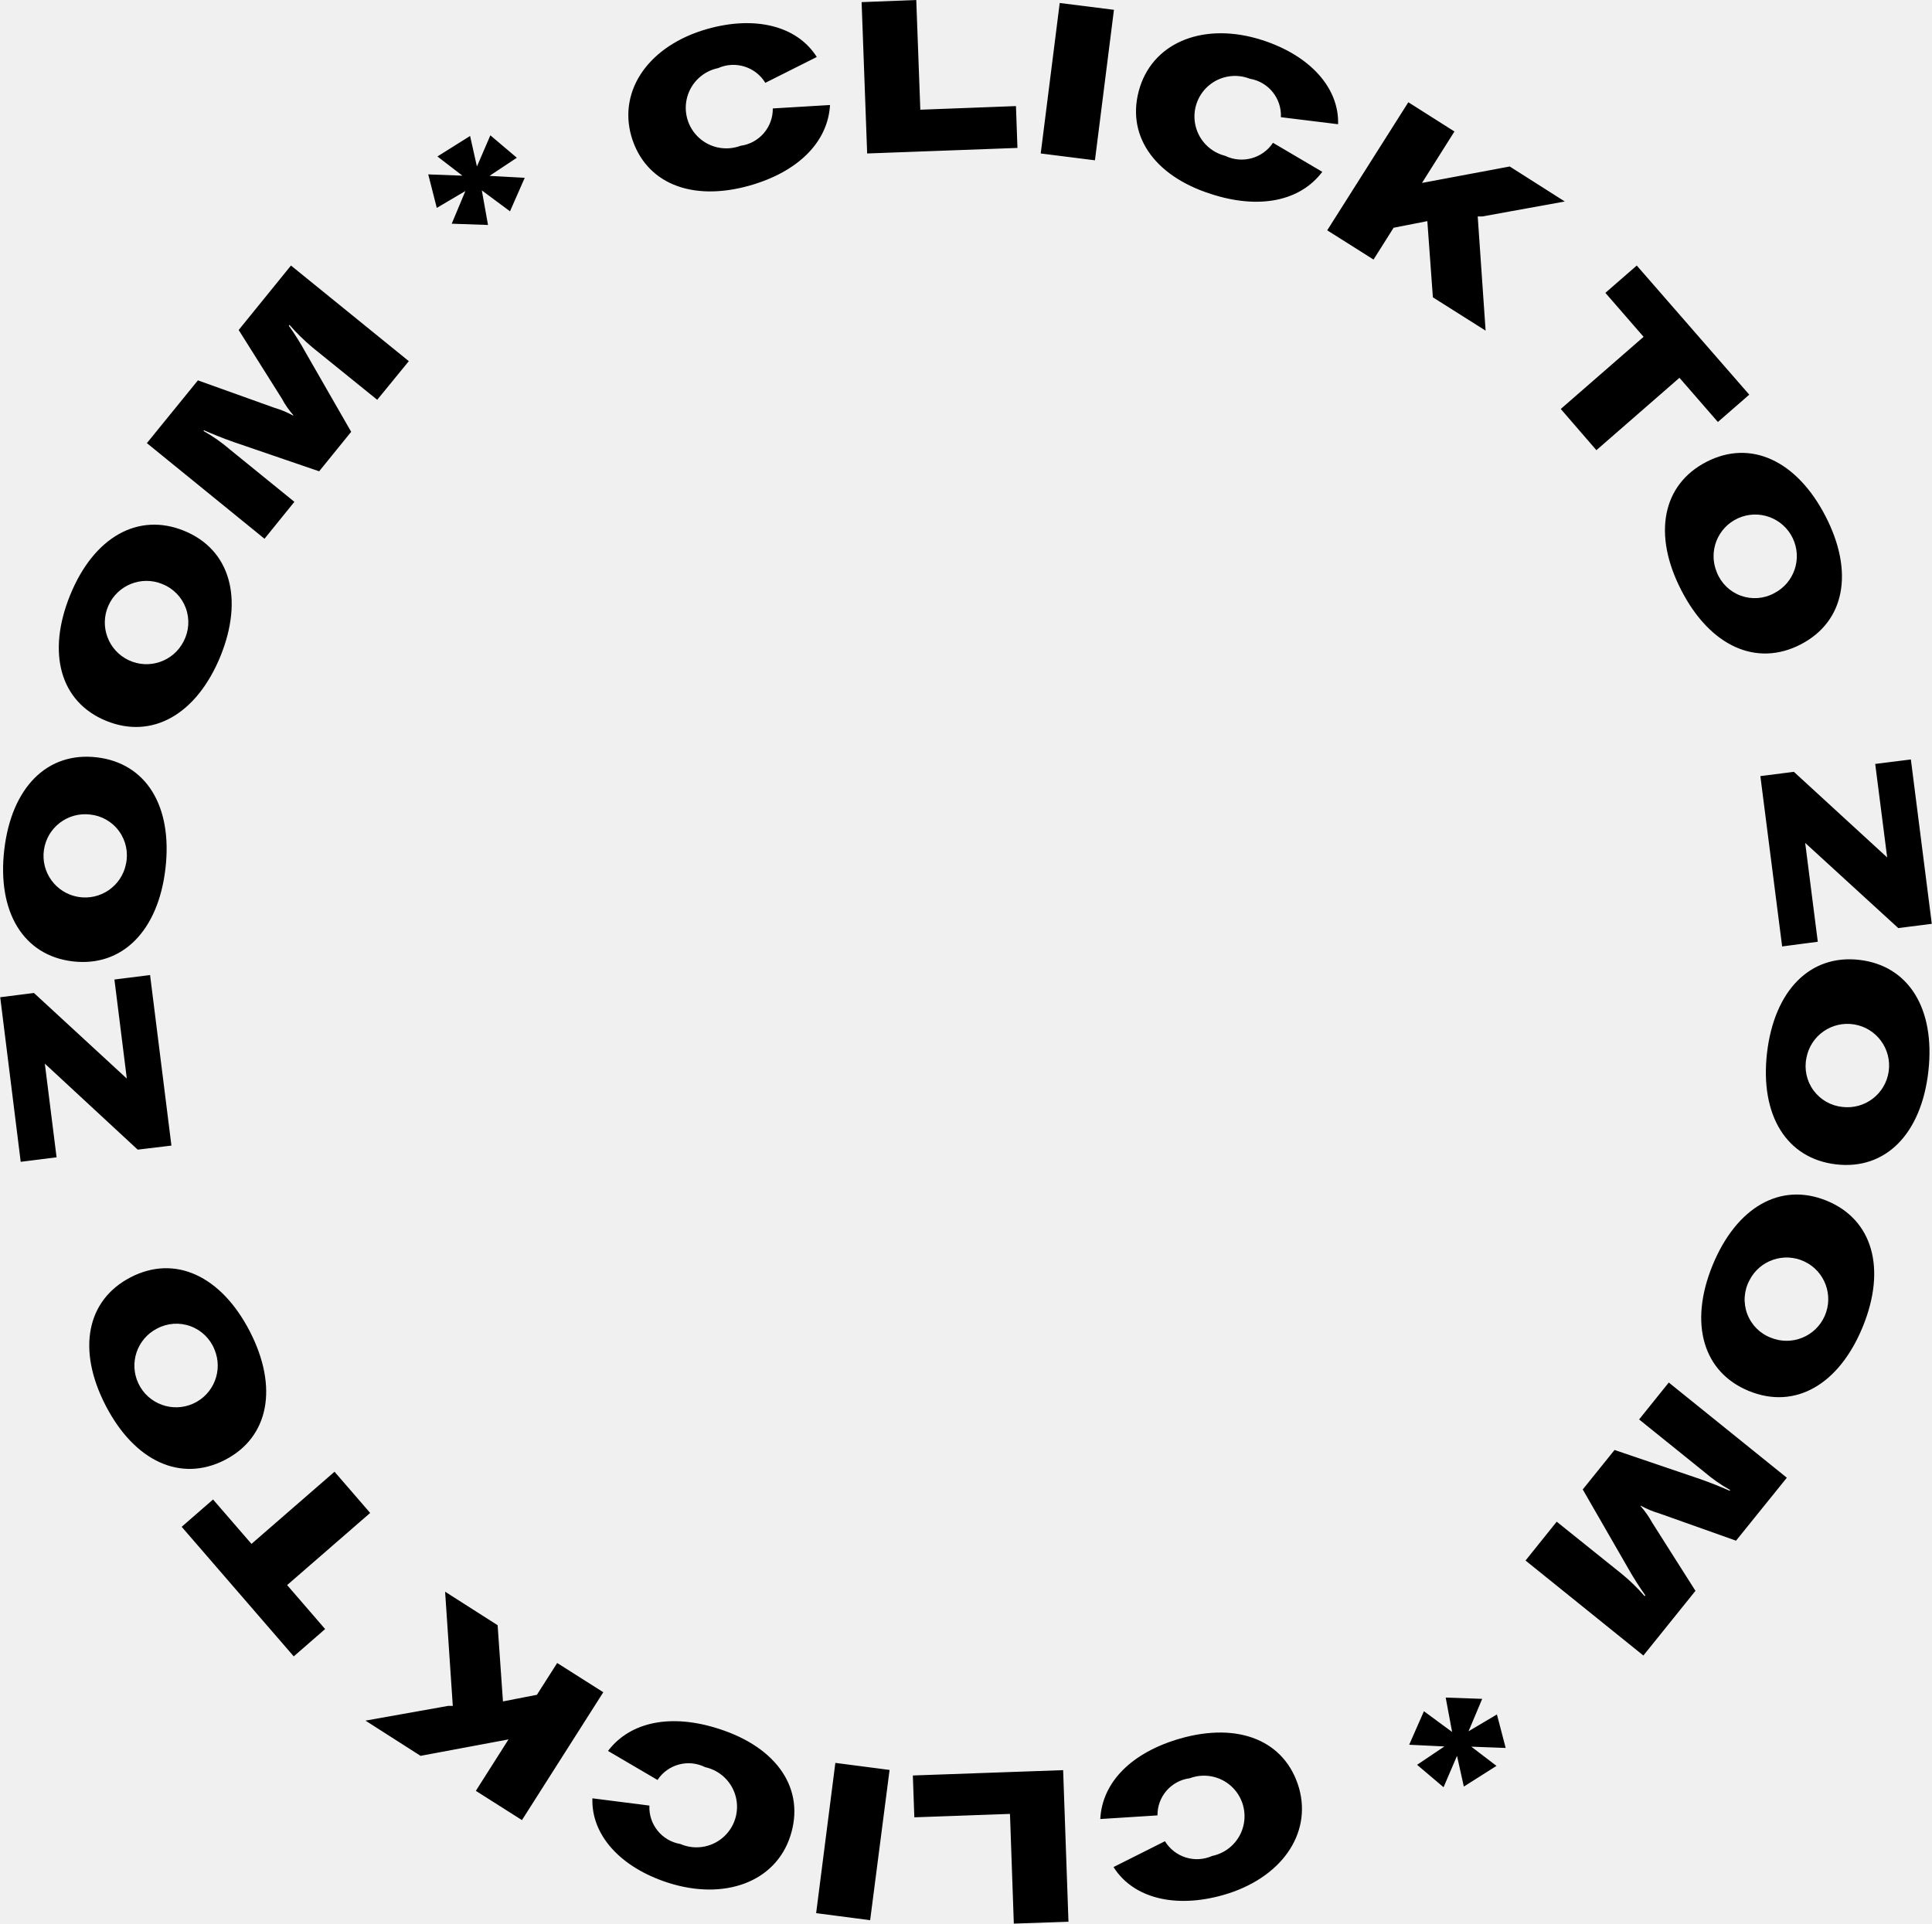
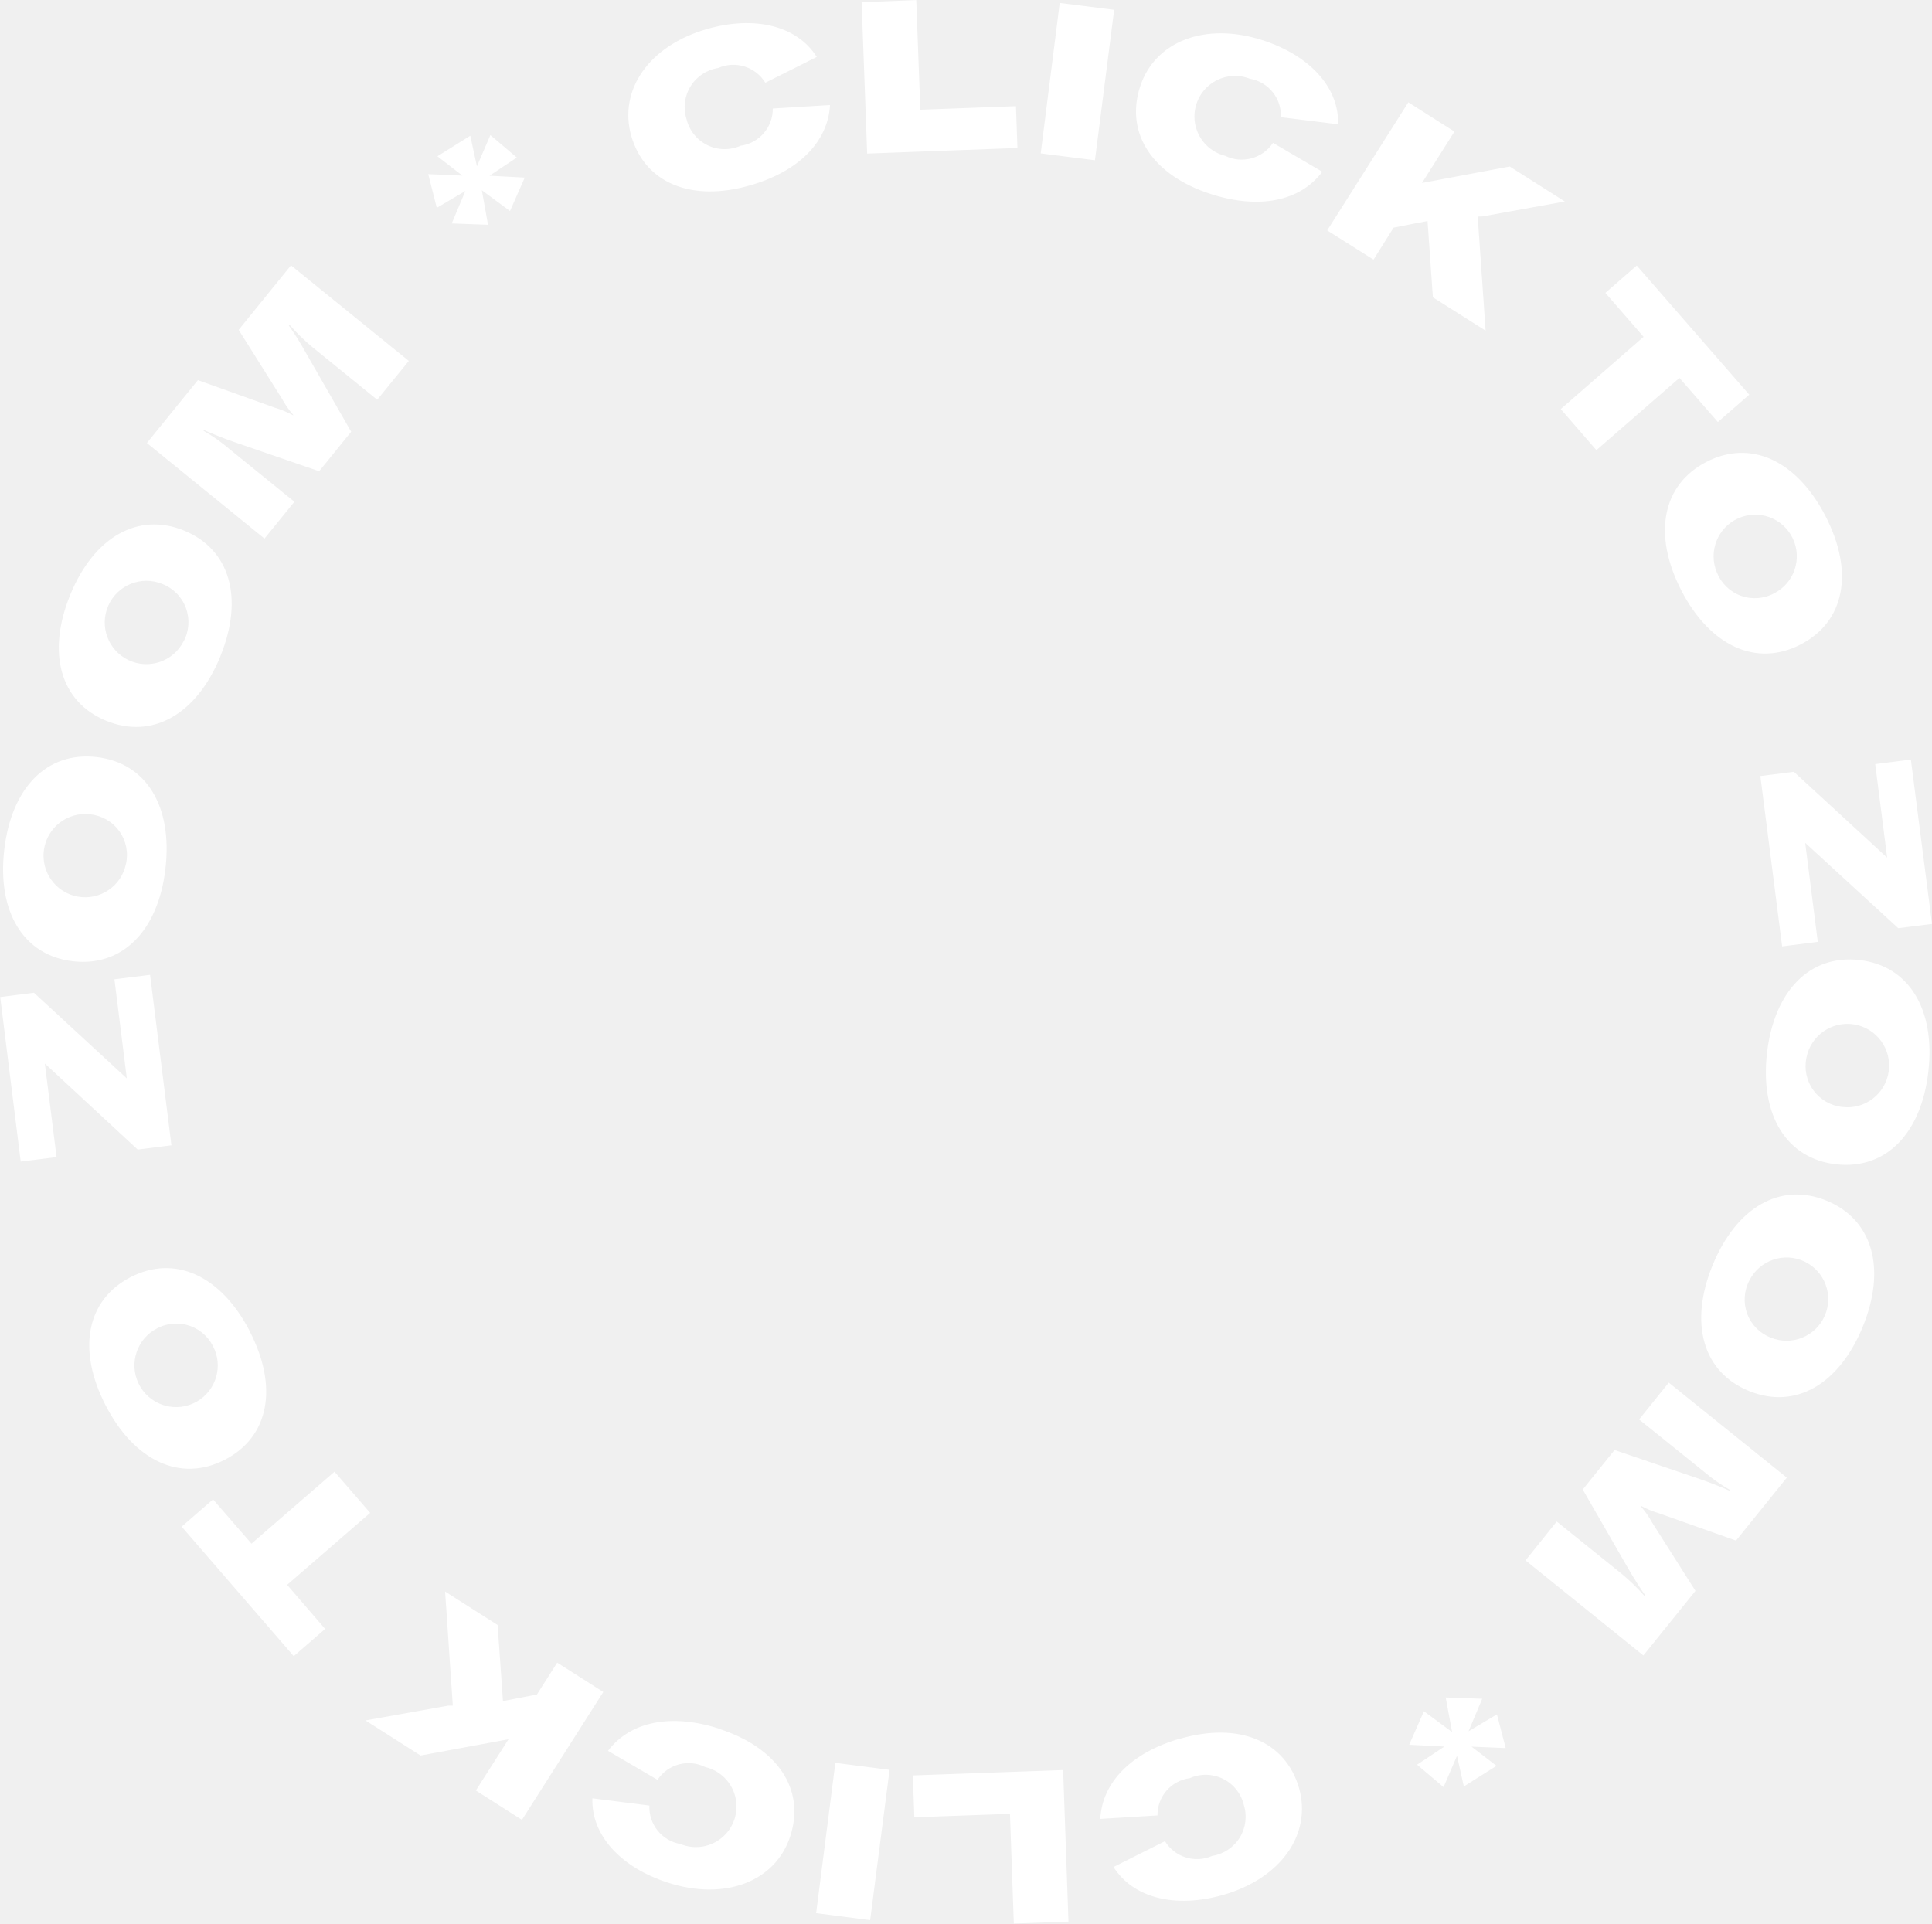
- <svg xmlns="http://www.w3.org/2000/svg" width="90.5" height="90.12" viewBox="0 0 90.5 90.12">
+ <svg xmlns="http://www.w3.org/2000/svg" width="90.5" height="90.125" viewBox="0 0 90.5 90.125">
  <defs>
    <style>
      .cls-1 {
+         fill: #fff;
        fill-rule: evenodd;
      }
    </style>
  </defs>
-   <path id="Click_to_zoom_click_to_zoom_" data-name="Click to zoom * click to zoom *" class="cls-1" d="M3646.85,1054.66c2.27-.65,3.65-2.04,3.75-3.77l-2.68.16a1.743,1.743,0,0,1-1.51,1.75,1.9,1.9,0,1,1-1.05-3.64,1.755,1.755,0,0,1,2.21.69l2.41-1.21c-0.92-1.46-2.89-1.95-5.14-1.31-2.7.77-4.16,2.84-3.55,5.01C3641.93,1054.55,3644.1,1055.44,3646.85,1054.66Zm5.49-1.5,7.04-.26-0.07-1.96-4.48.17-0.19-5.14-2.56.1Zm10.67,0.32,0.89-7.05-2.54-.32-0.89,7.05Zm5.44,1.58c2.25,0.73,4.17.34,5.21-1.04l-2.31-1.36a1.765,1.765,0,0,1-2.24.61,1.9,1.9,0,1,1,1.16-3.61,1.741,1.741,0,0,1,1.45,1.8l2.68,0.33c0.05-1.71-1.32-3.22-3.55-3.94-2.67-.86-5.04.05-5.73,2.19C3664.42,1052.23,3665.72,1054.19,3668.45,1055.06Zm10.39,4.84,2.47,1.56-0.37-5.35h0.22l3.86-.7-2.58-1.64-4.11.77,1.52-2.41-2.16-1.37-3.8,6,2.17,1.37,0.94-1.49,1.58-.31Zm14.82,4.56-5.27-6.05-1.47,1.28,1.79,2.06-3.88,3.38,1.67,1.93,3.89-3.39,1.8,2.07Zm-3.18,9.17c1.35,2.62,3.52,3.6,5.59,2.53s2.51-3.4,1.16-6.01-3.51-3.61-5.58-2.54S3689.13,1071.02,3690.48,1073.63Zm1.66-.85a1.95,1.95,0,1,1,2.69.98A1.907,1.907,0,0,1,3692.14,1072.78Zm3.61,9.35-1.57.2,1.02,7.98,1.67-.22-0.59-4.63,4.36,3.99,1.57-.2-0.98-7.7-1.67.21,0.56,4.38Zm-1.26,13.18c-0.33,2.92.92,4.94,3.24,5.21s3.99-1.43,4.32-4.36-0.92-4.95-3.23-5.22S3694.83,1092.37,3694.49,1095.31Zm1.85,0.21a1.953,1.953,0,1,1,1.69,2.31A1.92,1.92,0,0,1,3696.34,1095.52Zm-4.4,9.73c-1.11,2.72-.45,5.01,1.71,5.89s4.22-.3,5.33-3.02,0.46-5.02-1.7-5.9S3693.06,1102.52,3691.94,1105.25Zm1.73,0.7a1.951,1.951,0,1,1,1,2.69A1.913,1.913,0,0,1,3693.67,1105.95Zm-3.78,4.79-1.39,1.73,3.04,2.45a7.531,7.531,0,0,0,1.23.86l-0.03.03c-0.32-.14-0.84-0.36-1.39-0.55l-4-1.36-1.49,1.85,2.13,3.7a14.721,14.721,0,0,0,.8,1.26l-0.03.04a8.791,8.791,0,0,0-1.08-1.05l-3.04-2.44-1.46,1.82,5.52,4.45,2.44-3.03-2.03-3.2a4.266,4.266,0,0,0-.54-0.77l0.01-.02a4.122,4.122,0,0,0,.86.36l3.6,1.28,2.38-2.95Zm-11.79,17.91,1.24,1.05,0.63-1.47,0.32,1.44,1.53-.97-1.18-.9,1.61,0.06-0.41-1.57-1.33.79,0.64-1.52-1.71-.06,0.3,1.61-1.32-.97-0.69,1.57,1.65,0.08Zm-11.1-1.23c-2.26.65-3.65,2.03-3.74,3.77l2.68-.17a1.732,1.732,0,0,1,1.51-1.74,1.9,1.9,0,1,1,1.05,3.64,1.755,1.755,0,0,1-2.21-.69l-2.41,1.21c0.92,1.46,2.89,1.95,5.14,1.31,2.7-.77,4.16-2.85,3.55-5.01C3671.93,1127.53,3669.76,1126.63,3667,1127.42Zm-5.48,1.48-7.04.25,0.07,1.96,4.48-.16,0.18,5.14,2.56-.09Zm-10.67-.34-0.9,7.04,2.53,0.33,0.91-7.04Zm-5.44-1.59c-2.24-.73-4.16-0.35-5.21,1.03l2.32,1.36a1.738,1.738,0,0,1,2.23-.6,1.9,1.9,0,1,1-1.16,3.6,1.741,1.741,0,0,1-1.45-1.8l-2.67-.34c-0.06,1.72,1.31,3.23,3.53,3.95,2.67,0.86,5.05-.04,5.74-2.18C3649.45,1129.8,3648.14,1127.85,3645.41,1126.97Zm-10.38-4.86-2.46-1.57,0.36,5.35h-0.22l-3.87.69,2.58,1.65,4.12-.77-1.53,2.41,2.16,1.37,3.81-5.99-2.16-1.37-0.95,1.49-1.59.31Zm-14.8-4.61,5.25,6.07,1.47-1.28-1.78-2.06,3.89-3.38-1.67-1.93-3.89,3.38-1.8-2.08Zm3.19-9.16c-1.35-2.61-3.51-3.6-5.58-2.53s-2.52,3.4-1.17,6.01,3.51,3.61,5.58,2.55S3624.77,1110.96,3623.42,1108.34Zm-1.65.86a1.952,1.952,0,1,1-2.69-.99A1.921,1.921,0,0,1,3621.77,1109.2Zm-3.6-9.37,1.58-.19-1-7.99-1.67.21,0.58,4.64-4.35-4.01-1.58.2,0.96,7.71,1.68-.21-0.55-4.39Zm1.3-13.17c0.34-2.92-.9-4.94-3.22-5.21s-3.99,1.41-4.33,4.33,0.9,4.96,3.21,5.23S3619.13,1089.59,3619.47,1086.66Zm-1.85-.21a1.95,1.95,0,1,1-1.68-2.32A1.919,1.919,0,0,1,3617.62,1086.45Zm4.42-9.72c1.11-2.72.46-5.01-1.69-5.89s-4.23.28-5.34,3-0.47,5.02,1.68,5.9S3620.92,1079.45,3622.04,1076.73Zm-1.72-.71a1.951,1.951,0,1,1-1-2.69A1.926,1.926,0,0,1,3620.32,1076.02Zm3.79-4.81,1.4-1.73-3.03-2.46a7.531,7.531,0,0,0-1.23-.86l0.03-.03c0.32,0.14.84,0.36,1.39,0.55l4,1.37,1.5-1.85-2.13-3.71a12.824,12.824,0,0,0-.79-1.26l0.03-.04a9.724,9.724,0,0,0,1.08,1.06l3.03,2.45,1.48-1.81-5.52-4.48-2.45,3.02,2.02,3.21a4.039,4.039,0,0,0,.54.78l-0.01.02a4.122,4.122,0,0,0-.86-0.36l-3.6-1.29-2.39,2.94Zm11.82-17.85-1.24-1.05-0.63,1.46-0.32-1.43-1.53.96,1.17,0.9-1.6-.06,0.4,1.57,1.34-.79-0.64,1.53,1.7,0.06-0.29-1.62,1.32,0.98,0.69-1.57-1.65-.09Z" transform="translate(-3611.72 -1045.97)" />
+   <path id="Click_to_zoom_click_to_zoom_" data-name="Click to zoom * click to zoom *" class="cls-1" d="M1140.85,609.656c2.27-.649,3.65-2.032,3.75-3.765l-2.68.163a1.743,1.743,0,0,1-1.51,1.744,1.835,1.835,0,0,1-2.53-1.242,1.854,1.854,0,0,1,1.48-2.4,1.756,1.756,0,0,1,2.21.69l2.41-1.209c-0.92-1.454-2.89-1.951-5.14-1.307-2.7.772-4.16,2.844-3.55,5.007C1135.93,609.547,1138.1,610.444,1140.85,609.656Zm5.49-1.491,7.04-.262-0.07-1.959-4.48.167-0.19-5.138-2.56.1Zm10.67,0.313,0.9-7.047-2.55-.322-0.89,7.047Zm5.44,1.586c2.25,0.721,4.17.339,5.21-1.048l-2.31-1.353a1.762,1.762,0,0,1-2.24.607,1.9,1.9,0,1,1,1.16-3.61,1.745,1.745,0,0,1,1.45,1.8l2.68,0.333c0.05-1.718-1.32-3.227-3.55-3.942-2.67-.859-5.04.05-5.73,2.193C1158.42,607.234,1159.72,609.187,1162.45,610.064Zm10.39,4.834,2.47,1.562-0.37-5.345,0.22-.006,3.86-.7-2.58-1.638-4.11.771,1.52-2.408-2.16-1.37-3.8,6,2.17,1.37,0.94-1.5,1.59-.312Zm14.82,4.562-5.27-6.05-1.47,1.281,1.79,2.059-3.88,3.384,1.67,1.924,3.89-3.384,1.8,2.067Zm-3.18,9.175c1.35,2.61,3.52,3.6,5.59,2.526s2.51-3.4,1.16-6.015-3.51-3.606-5.58-2.536S1183.13,626.015,1184.48,628.635Zm1.66-.854a1.949,1.949,0,1,1,2.69.983A1.913,1.913,0,0,1,1186.14,627.781Zm3.61,9.346-1.57.2,1.02,7.98,1.67-.214-0.59-4.639,4.36,4,1.58-.2-0.99-7.7-1.67.214,0.56,4.381Zm-1.26,13.179c-0.33,2.922.92,4.947,3.24,5.21s3.99-1.43,4.32-4.352-0.92-4.956-3.23-5.219S1188.83,647.374,1188.49,650.306Zm1.85,0.21a1.954,1.954,0,1,1,1.69,2.316A1.922,1.922,0,0,1,1190.34,650.516Zm-4.4,9.734c-1.11,2.721-.45,5.007,1.71,5.887s4.22-.3,5.33-3.018,0.46-5.017-1.7-5.9S1187.06,657.519,1185.94,660.25Zm1.73,0.7a1.95,1.95,0,1,1,1,2.686A1.909,1.909,0,0,1,1187.67,660.952Zm-3.78,4.793-1.39,1.727,3.04,2.446a7.8,7.8,0,0,0,1.23.863l-0.03.031c-0.32-.143-0.84-0.357-1.39-0.547l-4-1.362-1.49,1.851,2.13,3.7c0.26,0.448.64,1.054,0.8,1.257l-0.03.039a9.336,9.336,0,0,0-1.08-1.05l-3.04-2.446-1.46,1.82,5.52,4.454,2.44-3.026-2.03-3.2a4.3,4.3,0,0,0-.54-0.773l0.01-.015a4.358,4.358,0,0,0,.86.356l3.6,1.276,2.38-2.948Zm-11.79,17.9,1.24,1.05,0.63-1.466,0.32,1.435,1.53-.965-1.17-.9,1.6,0.067-0.41-1.578-1.33.792,0.64-1.523-1.71-.061,0.3,1.62-1.32-.975-0.69,1.57,1.65,0.084Zm-11.09-1.226c-2.27.649-3.66,2.032-3.75,3.765l2.68-.163a1.734,1.734,0,0,1,1.51-1.744,1.834,1.834,0,0,1,2.53,1.241,1.855,1.855,0,0,1-1.48,2.4,1.756,1.756,0,0,1-2.21-.69l-2.41,1.209c0.92,1.454,2.89,1.95,5.14,1.307,2.7-.773,4.16-2.845,3.55-5.007C1165.93,682.531,1163.76,681.634,1161.01,682.423Zm-5.49,1.477-7.04.252,0.07,1.96,4.48-.16,0.18,5.139,2.56-.091Zm-10.67-.337-0.9,7.04,2.53,0.327,0.91-7.04Zm-5.44-1.6c-2.24-.725-4.16-0.348-5.21,1.037l2.32,1.358a1.744,1.744,0,0,1,2.23-.6,1.9,1.9,0,1,1-1.16,3.605,1.749,1.749,0,0,1-1.45-1.8l-2.67-.339c-0.06,1.717,1.31,3.228,3.53,3.948,2.67,0.864,5.05-.04,5.74-2.18C1143.45,684.8,1142.14,682.848,1139.41,681.965Zm-10.38-4.858-2.46-1.568,0.36,5.347-0.22,0-3.87.692,2.58,1.643,4.12-.761-1.53,2.4,2.16,1.375,3.81-5.99-2.16-1.375-0.95,1.493-1.59.309Zm-14.8-4.608,5.25,6.068,1.47-1.276-1.78-2.066,3.89-3.371-1.67-1.929-3.89,3.371-1.8-2.074Zm3.19-9.155c-1.35-2.612-3.51-3.6-5.58-2.534s-2.52,3.4-1.17,6.012,3.51,3.61,5.58,2.543S1118.77,665.965,1117.42,663.344Zm-1.65.851a1.952,1.952,0,1,1-2.69-.986A1.921,1.921,0,0,1,1115.77,664.2Zm-3.6-9.361,1.58-.2-1-7.986-1.67.209,0.58,4.643-4.35-4.012-1.58.2,0.96,7.709,1.68-.209-0.55-4.385Zm1.3-13.17c0.34-2.92-.9-4.948-3.22-5.218s-3.99,1.415-4.33,4.335,0.9,4.958,3.21,5.229S1113.13,644.594,1113.47,641.664Zm-1.85-.216a1.95,1.95,0,1,1-1.68-2.321A1.915,1.915,0,0,1,1111.62,641.448Zm4.42-9.721c1.11-2.719.46-5.006-1.69-5.89s-4.23.288-5.34,3.006-0.47,5.015,1.68,5.9S1114.92,634.454,1116.04,631.727Zm-1.72-.706a1.952,1.952,0,1,1-1-2.687A1.918,1.918,0,0,1,1114.32,631.021Zm3.79-4.812,1.4-1.725-3.03-2.459a7.766,7.766,0,0,0-1.23-.868l0.03-.031c0.32,0.144.84,0.36,1.39,0.552l4,1.376,1.5-1.85-2.13-3.712a13.444,13.444,0,0,0-.79-1.263l0.03-.038a9.387,9.387,0,0,0,1.08,1.054l3.03,2.46,1.48-1.819-5.52-4.477-2.45,3.023,2.02,3.212a4.333,4.333,0,0,0,.54.776l-0.01.015a4.351,4.351,0,0,0-.86-0.359l-3.6-1.289-2.39,2.945Zm11.82-17.85-1.24-1.052-0.63,1.464-0.31-1.434-1.54.962,1.17,0.906-1.6-.069,0.4,1.578,1.34-.79-0.64,1.522,1.7,0.063-0.29-1.62,1.32,0.976,0.69-1.567-1.65-.087Z" transform="translate(-1105.72 -600.969)" />
</svg>
